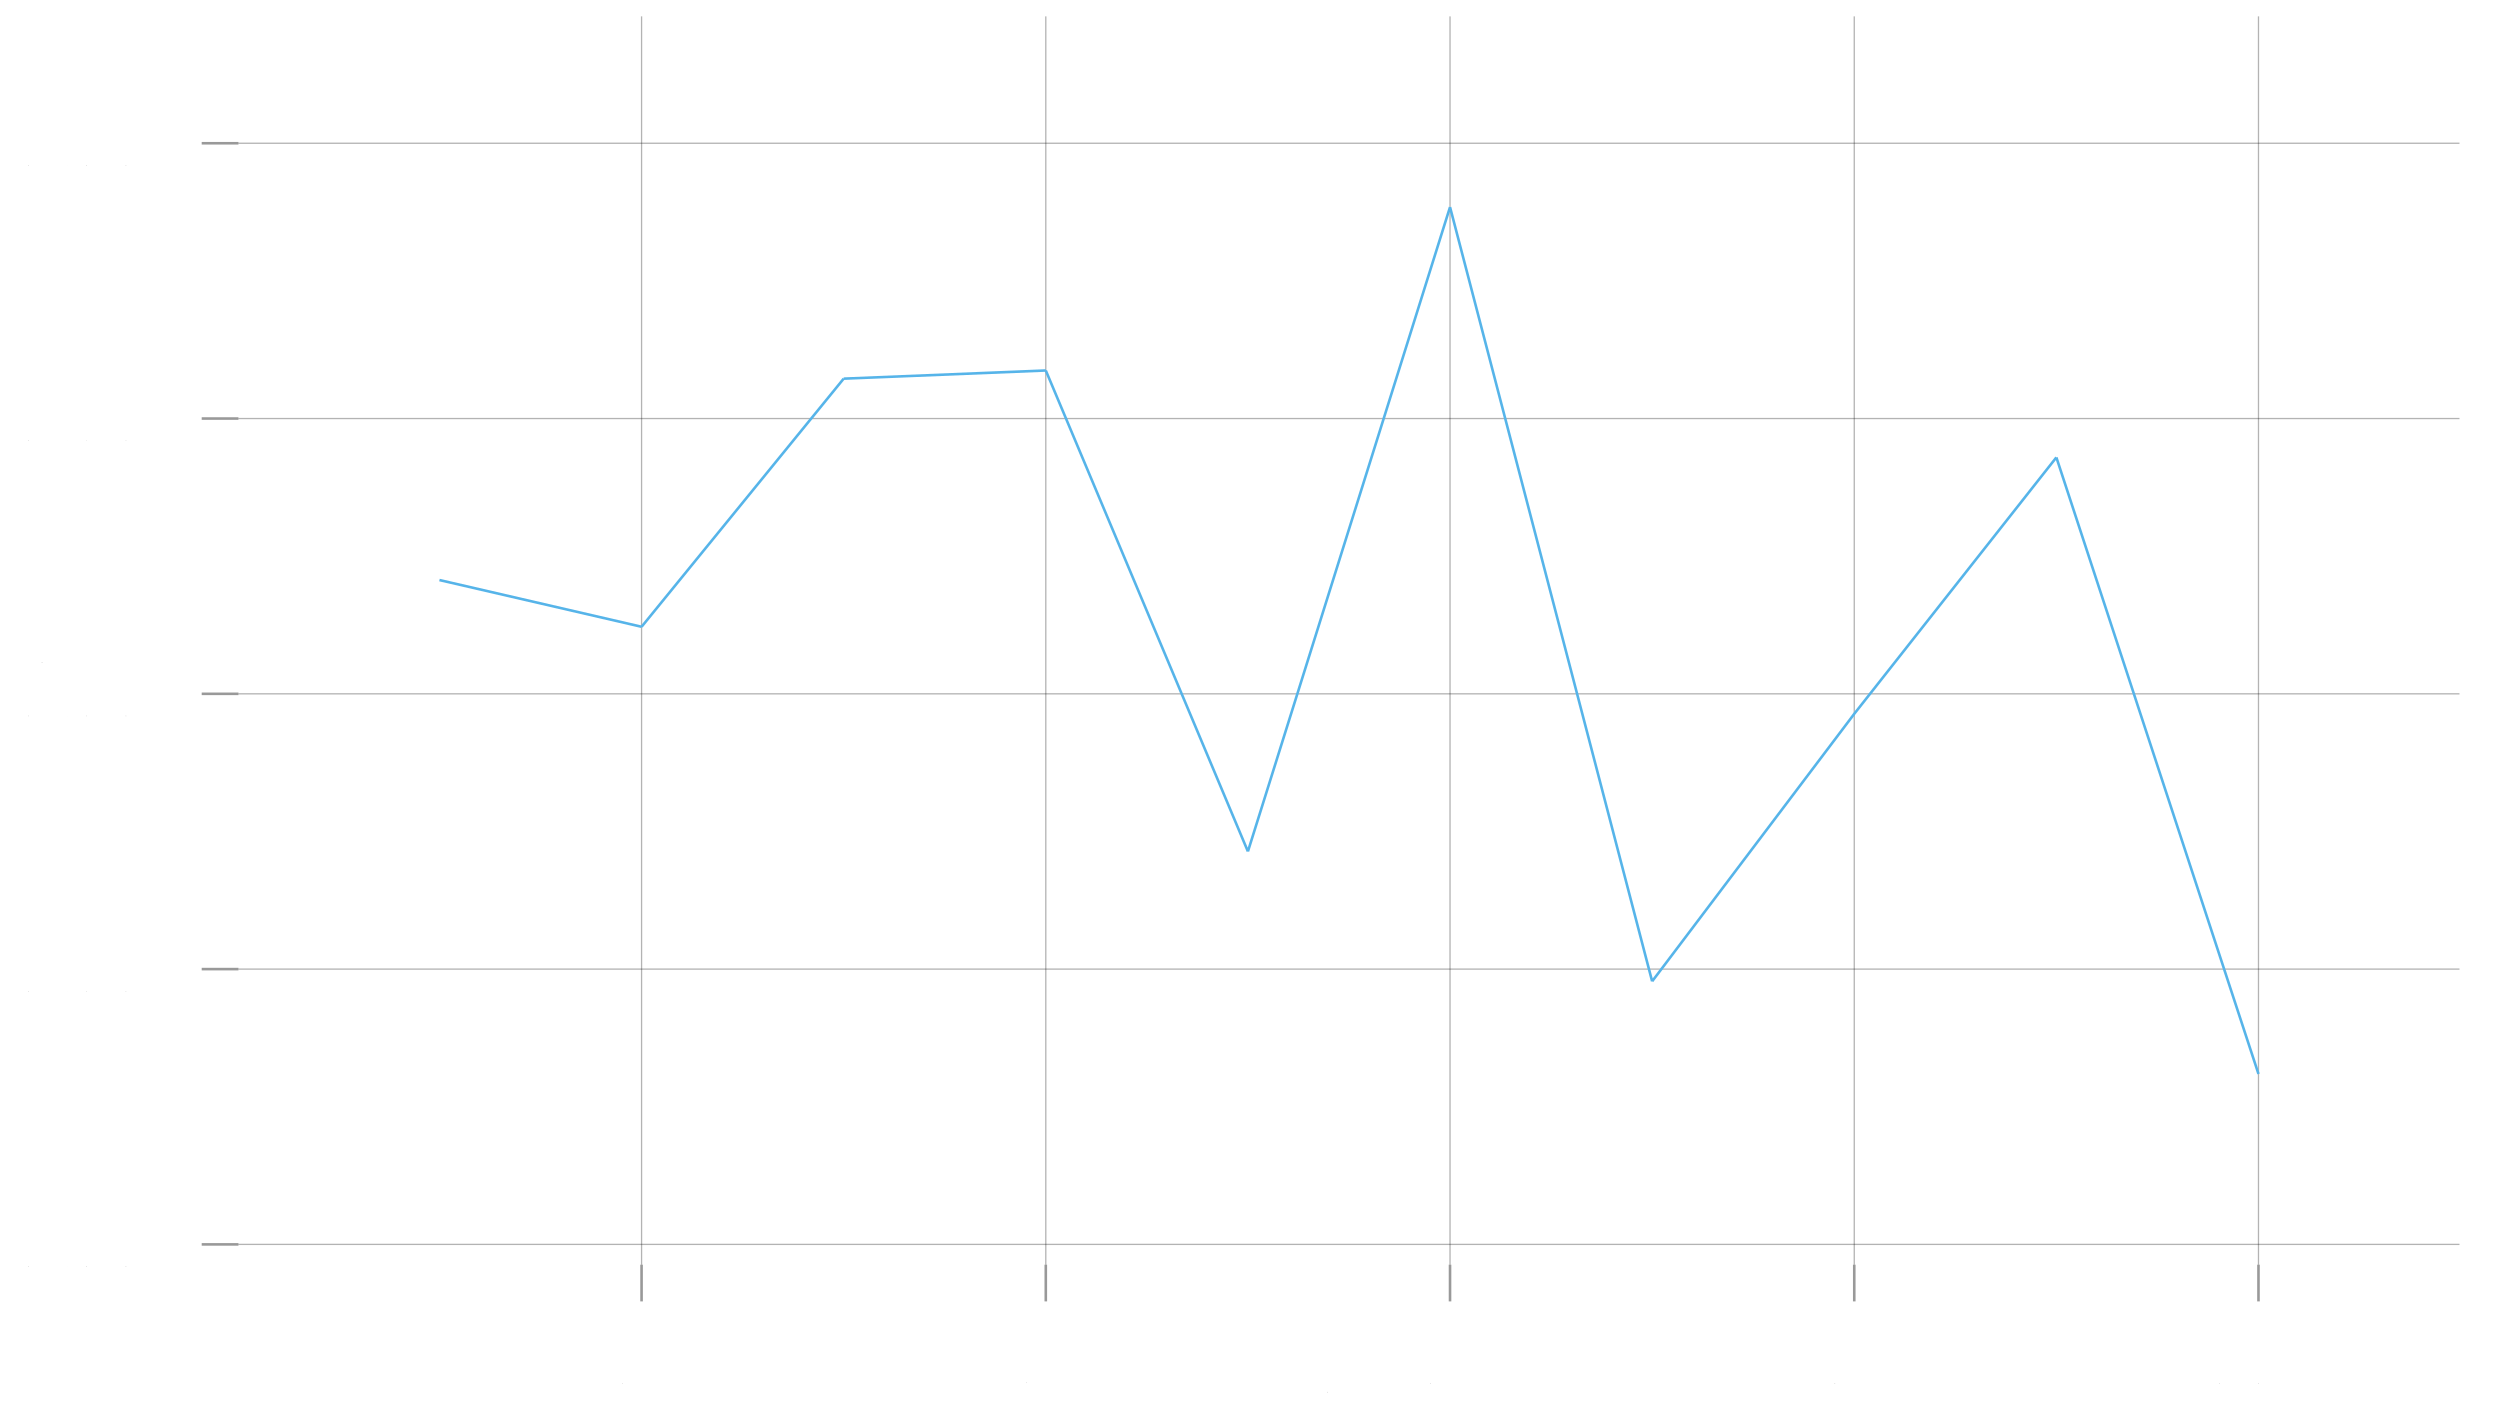
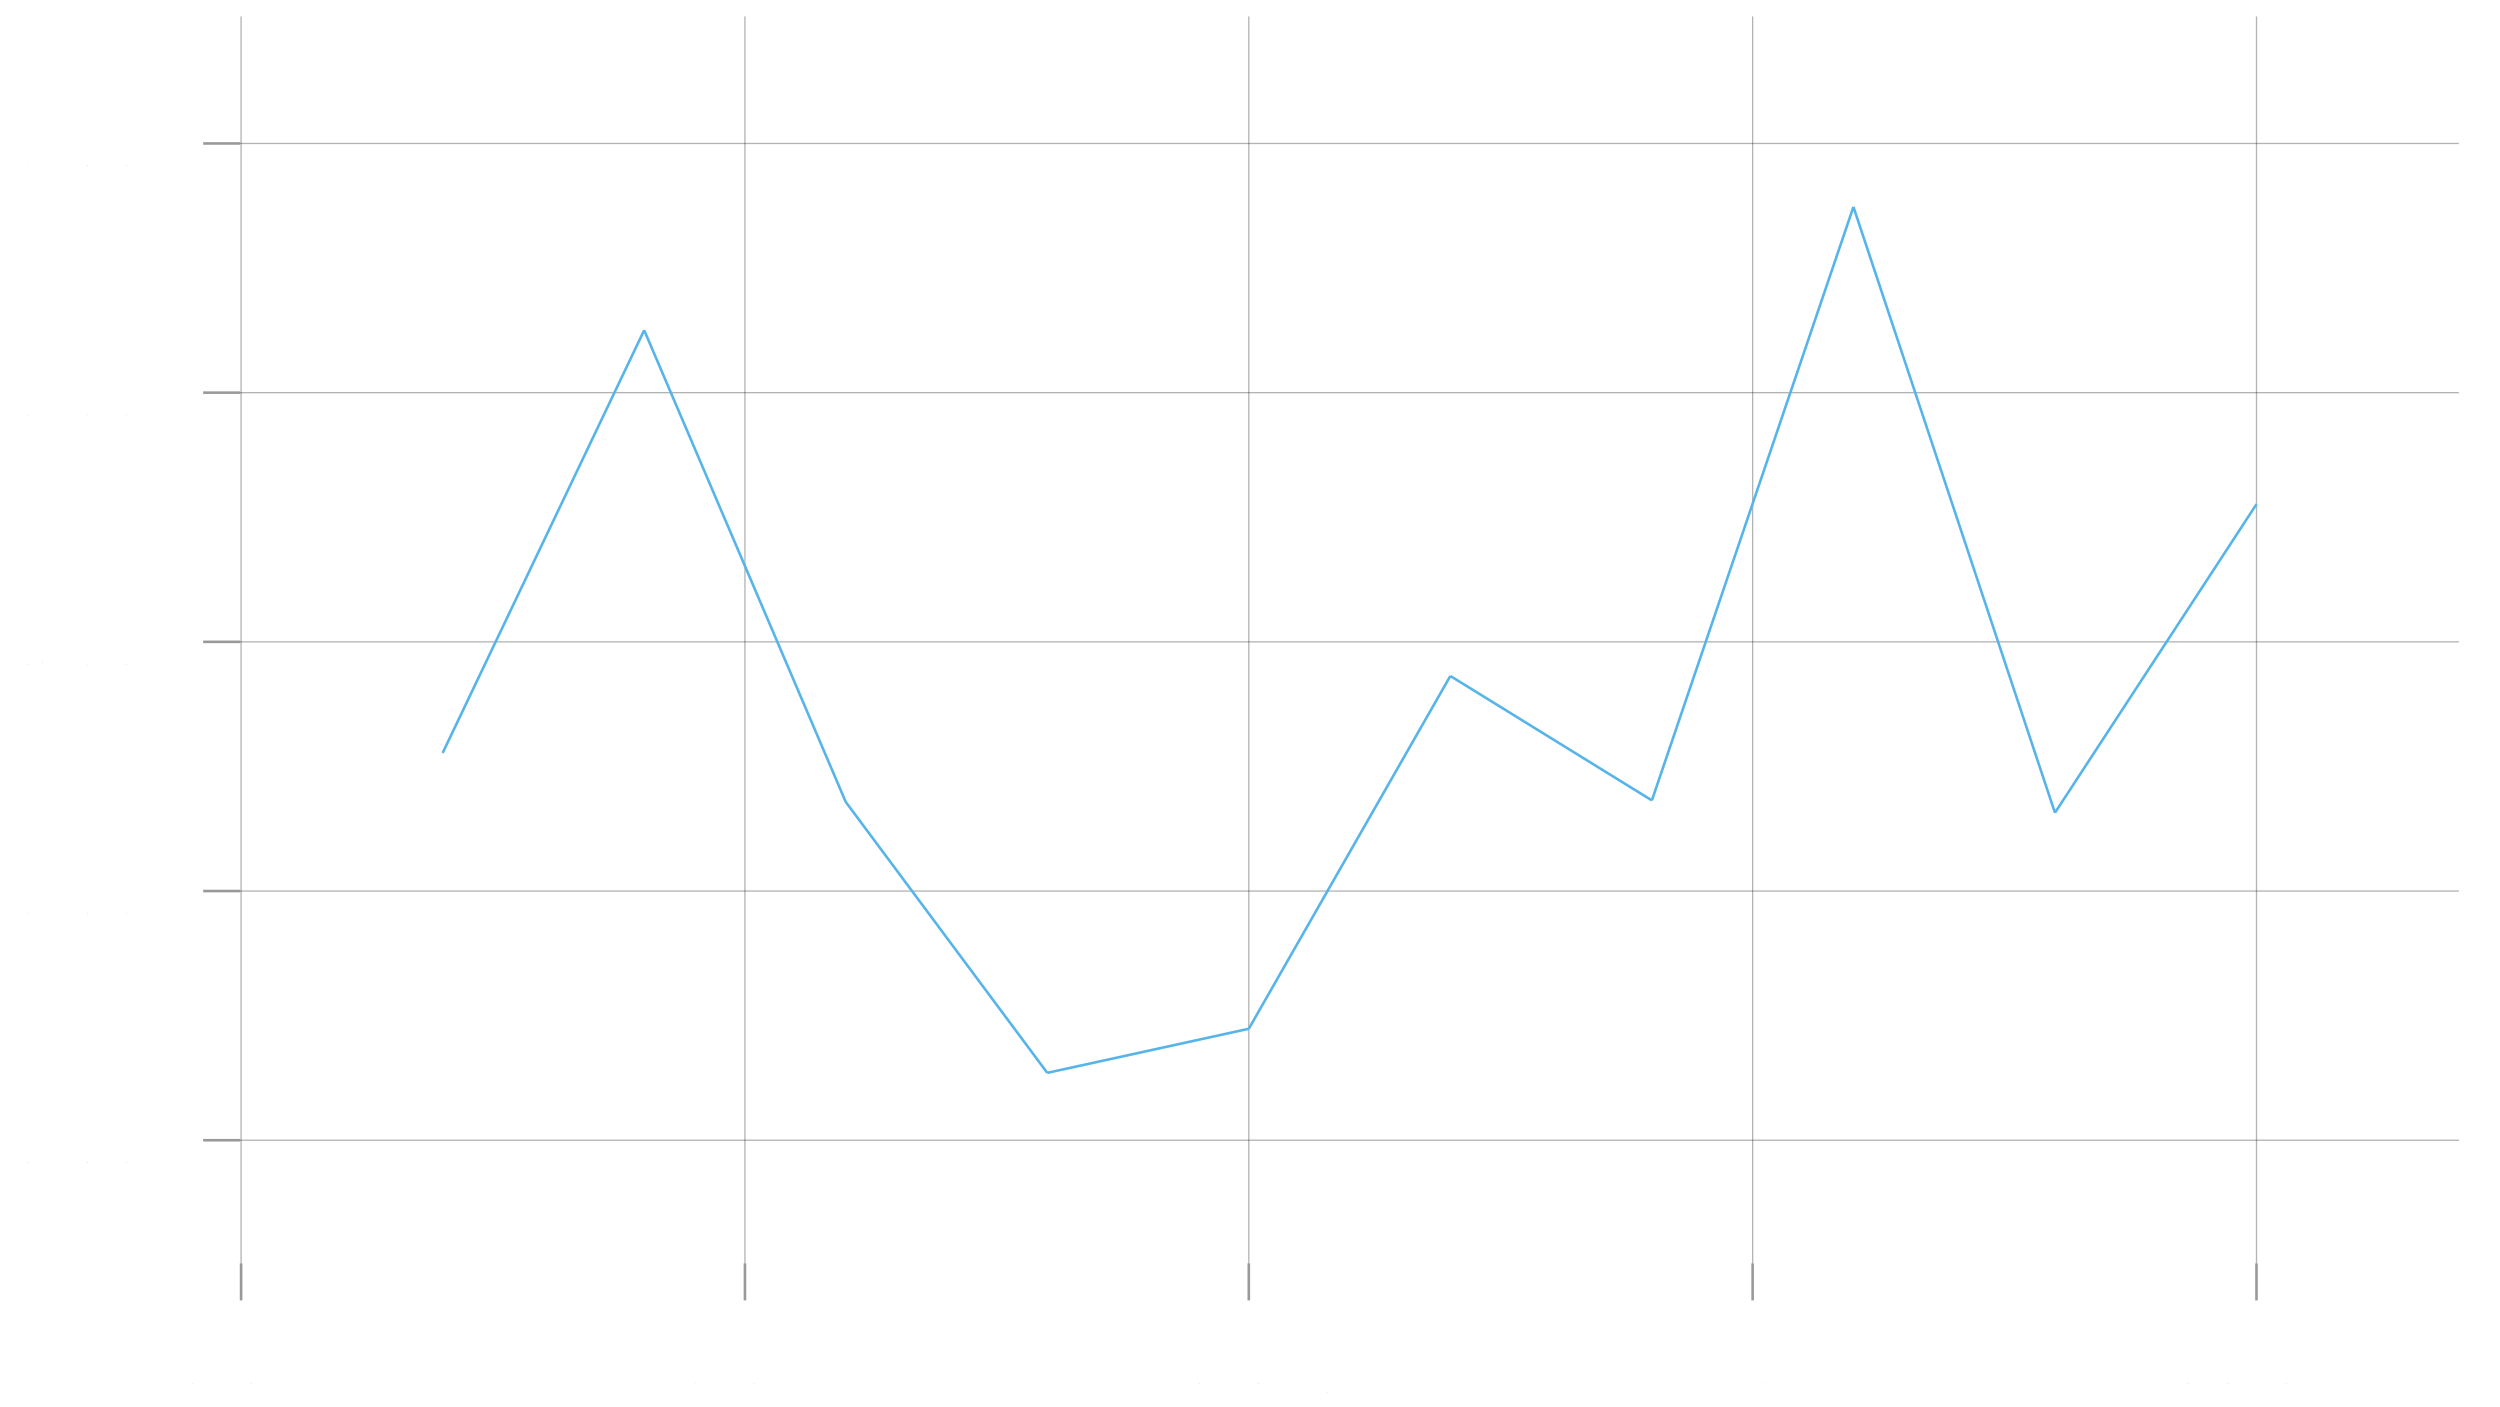
<svg xmlns="http://www.w3.org/2000/svg" xmlns:xlink="http://www.w3.org/1999/xlink" width="960pt" height="540pt" viewBox="0 0 960 540" version="1.1">
  <defs>
    <g>
      <symbol overflow="visible" id="glyph0-0">
        <path style="stroke:none;" d="M 0.016 0.047 L 0.016 -0.219 L 0.172 -0.219 L 0.172 0.047 Z M 0.031 0.031 L 0.156 0.031 L 0.156 -0.203 L 0.031 -0.203 Z M 0.031 0.031 " />
      </symbol>
      <symbol overflow="visible" id="glyph0-1">
-         <path style="stroke:none;" d="M 0.062 -0.031 L 0.156 -0.031 L 0.156 0 L 0.031 0 L 0.031 -0.031 C 0.031 -0.039 0.039 -0.055 0.062 -0.078 C 0.082 -0.098 0.098 -0.109 0.109 -0.109 C 0.117 -0.117 0.125 -0.129 0.125 -0.141 C 0.125 -0.148 0.125 -0.156 0.125 -0.156 C 0.125 -0.176 0.117 -0.188 0.109 -0.188 C 0.109 -0.195 0.098 -0.203 0.078 -0.203 C 0.078 -0.203 0.07 -0.195 0.062 -0.188 C 0.051 -0.188 0.039 -0.188 0.031 -0.188 L 0.031 -0.203 C 0.039 -0.211 0.051 -0.219 0.062 -0.219 C 0.07 -0.227 0.078 -0.234 0.078 -0.234 C 0.109 -0.234 0.129 -0.223 0.141 -0.203 C 0.148 -0.191 0.156 -0.176 0.156 -0.156 C 0.156 -0.145 0.156 -0.133 0.156 -0.125 C 0.156 -0.125 0.148 -0.117 0.141 -0.109 C 0.129 -0.109 0.117 -0.098 0.109 -0.078 C 0.098 -0.066 0.082 -0.051 0.062 -0.031 Z M 0.062 -0.031 " />
+         <path style="stroke:none;" d="M 0.094 -0.203 C 0.082 -0.203 0.07 -0.191 0.062 -0.172 C 0.051 -0.16 0.047 -0.141 0.047 -0.109 C 0.047 -0.078 0.051 -0.051 0.062 -0.031 C 0.07 -0.02 0.082 -0.016 0.094 -0.016 C 0.113 -0.016 0.125 -0.02 0.125 -0.031 C 0.133 -0.051 0.141 -0.078 0.141 -0.109 C 0.141 -0.141 0.133 -0.16 0.125 -0.172 C 0.125 -0.191 0.113 -0.203 0.094 -0.203 Z M 0.094 -0.234 C 0.125 -0.234 0.145 -0.223 0.156 -0.203 C 0.164 -0.18 0.172 -0.148 0.172 -0.109 C 0.172 -0.078 0.164 -0.051 0.156 -0.031 C 0.145 -0.008 0.125 0 0.094 0 C 0.07 0 0.051 -0.008 0.031 -0.031 C 0.02 -0.051 0.016 -0.078 0.016 -0.109 C 0.016 -0.148 0.02 -0.18 0.031 -0.203 C 0.051 -0.223 0.07 -0.234 0.094 -0.234 Z M 0.094 -0.234 " />
      </symbol>
      <symbol overflow="visible" id="glyph0-2">
-         <path style="stroke:none;" d="M 0.109 -0.188 L 0.031 -0.078 L 0.109 -0.078 Z M 0.109 -0.219 L 0.141 -0.219 L 0.141 -0.078 L 0.172 -0.078 L 0.172 -0.047 L 0.141 -0.047 L 0.141 0 L 0.109 0 L 0.109 -0.047 L 0.016 -0.047 L 0.016 -0.078 Z M 0.109 -0.219 " />
+         <path style="stroke:none;" d="M 0.031 -0.031 L 0.062 -0.031 L 0.062 0 L 0.031 0 Z M 0.031 -0.031 " />
      </symbol>
      <symbol overflow="visible" id="glyph0-3">
-         <path style="stroke:none;" d="M 0.094 -0.125 C 0.082 -0.125 0.07 -0.117 0.062 -0.109 C 0.062 -0.098 0.062 -0.086 0.062 -0.078 C 0.062 -0.055 0.062 -0.039 0.062 -0.031 C 0.07 -0.02 0.082 -0.016 0.094 -0.016 C 0.113 -0.016 0.125 -0.02 0.125 -0.031 C 0.133 -0.039 0.141 -0.055 0.141 -0.078 C 0.141 -0.086 0.133 -0.098 0.125 -0.109 C 0.125 -0.117 0.113 -0.125 0.094 -0.125 Z M 0.156 -0.219 L 0.156 -0.188 C 0.145 -0.188 0.133 -0.188 0.125 -0.188 C 0.125 -0.195 0.117 -0.203 0.109 -0.203 C 0.086 -0.203 0.07 -0.191 0.062 -0.172 C 0.051 -0.16 0.047 -0.145 0.047 -0.125 C 0.055 -0.125 0.062 -0.125 0.062 -0.125 C 0.07 -0.133 0.086 -0.141 0.109 -0.141 C 0.129 -0.141 0.145 -0.133 0.156 -0.125 C 0.164 -0.113 0.172 -0.098 0.172 -0.078 C 0.172 -0.047 0.16 -0.023 0.141 -0.016 C 0.129 -0.004 0.113 0 0.094 0 C 0.07 0 0.051 -0.008 0.031 -0.031 C 0.02 -0.051 0.016 -0.078 0.016 -0.109 C 0.016 -0.141 0.023 -0.164 0.047 -0.188 C 0.066 -0.219 0.086 -0.234 0.109 -0.234 C 0.117 -0.234 0.125 -0.227 0.125 -0.219 C 0.133 -0.219 0.145 -0.219 0.156 -0.219 Z M 0.156 -0.219 " />
+         <path style="stroke:none;" d="M 0.062 -0.031 L 0.156 -0.031 L 0.156 0 L 0.031 0 L 0.031 -0.031 C 0.031 -0.039 0.039 -0.055 0.062 -0.078 C 0.082 -0.098 0.098 -0.109 0.109 -0.109 C 0.117 -0.117 0.125 -0.129 0.125 -0.141 C 0.133 -0.148 0.141 -0.156 0.141 -0.156 C 0.141 -0.176 0.133 -0.188 0.125 -0.188 C 0.113 -0.195 0.102 -0.203 0.094 -0.203 C 0.082 -0.203 0.07 -0.195 0.062 -0.188 C 0.051 -0.188 0.039 -0.188 0.031 -0.188 L 0.031 -0.203 C 0.039 -0.211 0.051 -0.219 0.062 -0.219 C 0.07 -0.227 0.082 -0.234 0.094 -0.234 C 0.113 -0.234 0.129 -0.223 0.141 -0.203 C 0.148 -0.191 0.156 -0.176 0.156 -0.156 C 0.156 -0.156 0.156 -0.148 0.156 -0.141 C 0.156 -0.129 0.148 -0.117 0.141 -0.109 C 0.141 -0.109 0.129 -0.098 0.109 -0.078 C 0.098 -0.066 0.082 -0.051 0.062 -0.031 Z M 0.062 -0.031 " />
      </symbol>
      <symbol overflow="visible" id="glyph0-4">
-         <path style="stroke:none;" d="M 0.094 -0.109 C 0.082 -0.109 0.07 -0.102 0.062 -0.094 C 0.051 -0.082 0.047 -0.07 0.047 -0.062 C 0.047 -0.051 0.051 -0.039 0.062 -0.031 C 0.07 -0.02 0.082 -0.016 0.094 -0.016 C 0.113 -0.016 0.125 -0.02 0.125 -0.031 C 0.133 -0.039 0.141 -0.051 0.141 -0.062 C 0.141 -0.07 0.133 -0.082 0.125 -0.094 C 0.125 -0.102 0.113 -0.109 0.094 -0.109 Z M 0.062 -0.125 C 0.051 -0.125 0.039 -0.125 0.031 -0.125 C 0.031 -0.133 0.031 -0.148 0.031 -0.172 C 0.031 -0.18 0.035 -0.191 0.047 -0.203 C 0.055 -0.223 0.07 -0.234 0.094 -0.234 C 0.113 -0.234 0.129 -0.223 0.141 -0.203 C 0.16 -0.191 0.172 -0.18 0.172 -0.172 C 0.172 -0.148 0.164 -0.133 0.156 -0.125 C 0.145 -0.125 0.133 -0.125 0.125 -0.125 C 0.133 -0.113 0.145 -0.102 0.156 -0.094 C 0.164 -0.082 0.172 -0.07 0.172 -0.062 C 0.172 -0.039 0.16 -0.023 0.141 -0.016 C 0.129 -0.004 0.113 0 0.094 0 C 0.07 0 0.051 -0.004 0.031 -0.016 C 0.02 -0.023 0.016 -0.039 0.016 -0.062 C 0.016 -0.07 0.02 -0.082 0.031 -0.094 C 0.039 -0.102 0.051 -0.113 0.062 -0.125 Z M 0.062 -0.172 C 0.062 -0.148 0.062 -0.133 0.062 -0.125 C 0.07 -0.125 0.082 -0.125 0.094 -0.125 C 0.102 -0.125 0.113 -0.125 0.125 -0.125 C 0.133 -0.133 0.141 -0.148 0.141 -0.172 C 0.141 -0.18 0.133 -0.188 0.125 -0.188 C 0.113 -0.195 0.102 -0.203 0.094 -0.203 C 0.082 -0.203 0.07 -0.195 0.062 -0.188 C 0.062 -0.188 0.062 -0.18 0.062 -0.172 Z M 0.062 -0.172 " />
+         <path style="stroke:none;" d="M 0.031 -0.219 L 0.156 -0.219 L 0.156 -0.203 L 0.062 -0.203 L 0.062 -0.141 C 0.07 -0.148 0.082 -0.156 0.094 -0.156 C 0.113 -0.156 0.129 -0.145 0.141 -0.125 C 0.16 -0.113 0.172 -0.098 0.172 -0.078 C 0.172 -0.047 0.16 -0.023 0.141 -0.016 C 0.129 -0.004 0.109 0 0.078 0 C 0.066 0 0.055 0 0.047 0 C 0.035 0 0.031 0 0.031 0 L 0.031 -0.031 C 0.031 -0.031 0.035 -0.023 0.047 -0.016 C 0.055 -0.016 0.066 -0.016 0.078 -0.016 C 0.098 -0.016 0.113 -0.02 0.125 -0.031 C 0.133 -0.039 0.141 -0.055 0.141 -0.078 C 0.141 -0.086 0.133 -0.098 0.125 -0.109 C 0.113 -0.117 0.098 -0.125 0.078 -0.125 C 0.078 -0.125 0.07 -0.117 0.062 -0.109 C 0.051 -0.109 0.039 -0.109 0.031 -0.109 Z M 0.031 -0.219 " />
      </symbol>
      <symbol overflow="visible" id="glyph0-5">
-         <path style="stroke:none;" d="M 0.031 -0.031 L 0.078 -0.031 L 0.078 -0.188 L 0.031 -0.188 L 0.031 -0.203 L 0.078 -0.219 L 0.125 -0.219 L 0.125 -0.031 L 0.172 -0.031 L 0.172 0 L 0.031 0 Z M 0.031 -0.031 " />
+         <path style="stroke:none;" d="M 0.031 -0.219 L 0.172 -0.219 L 0.172 -0.203 L 0.094 0 L 0.062 0 L 0.141 -0.203 L 0.031 -0.203 Z M 0.031 -0.219 " />
      </symbol>
      <symbol overflow="visible" id="glyph0-6">
-         <path style="stroke:none;" d="M 0.094 -0.203 C 0.082 -0.203 0.07 -0.191 0.062 -0.172 C 0.051 -0.16 0.047 -0.141 0.047 -0.109 C 0.047 -0.078 0.051 -0.051 0.062 -0.031 C 0.07 -0.02 0.082 -0.016 0.094 -0.016 C 0.113 -0.016 0.125 -0.02 0.125 -0.031 C 0.133 -0.051 0.141 -0.078 0.141 -0.109 C 0.141 -0.141 0.133 -0.16 0.125 -0.172 C 0.125 -0.191 0.113 -0.203 0.094 -0.203 Z M 0.094 -0.234 C 0.113 -0.234 0.129 -0.223 0.141 -0.203 C 0.16 -0.18 0.172 -0.148 0.172 -0.109 C 0.172 -0.078 0.16 -0.051 0.141 -0.031 C 0.129 -0.008 0.113 0 0.094 0 C 0.07 0 0.051 -0.008 0.031 -0.031 C 0.02 -0.051 0.016 -0.078 0.016 -0.109 C 0.016 -0.148 0.02 -0.18 0.031 -0.203 C 0.051 -0.223 0.07 -0.234 0.094 -0.234 Z M 0.094 -0.234 " />
-       </symbol>
-       <symbol overflow="visible" id="glyph0-7">
-         <path style="stroke:none;" d="M 0.031 -0.031 L 0.062 -0.031 L 0.062 0 L 0.031 0 Z M 0.031 -0.031 " />
-       </symbol>
-       <symbol overflow="visible" id="glyph0-8">
-         <path style="stroke:none;" d="M 0.031 -0.219 L 0.156 -0.219 L 0.156 -0.188 L 0.062 -0.188 L 0.062 -0.141 C 0.07 -0.141 0.078 -0.141 0.078 -0.141 C 0.109 -0.141 0.129 -0.133 0.141 -0.125 C 0.16 -0.113 0.172 -0.098 0.172 -0.078 C 0.172 -0.047 0.16 -0.023 0.141 -0.016 C 0.129 -0.004 0.109 0 0.078 0 C 0.066 0 0.055 0 0.047 0 C 0.035 0 0.031 0 0.031 0 L 0.031 -0.031 C 0.031 -0.031 0.035 -0.023 0.047 -0.016 C 0.055 -0.016 0.066 -0.016 0.078 -0.016 C 0.098 -0.016 0.113 -0.02 0.125 -0.031 C 0.133 -0.039 0.141 -0.055 0.141 -0.078 C 0.141 -0.086 0.133 -0.098 0.125 -0.109 C 0.113 -0.117 0.098 -0.125 0.078 -0.125 C 0.078 -0.125 0.07 -0.117 0.062 -0.109 C 0.051 -0.109 0.039 -0.109 0.031 -0.109 Z M 0.031 -0.219 " />
-       </symbol>
-       <symbol overflow="visible" id="glyph0-9">
-         <path style="stroke:none;" d="M 0.031 -0.219 L 0.172 -0.219 L 0.172 -0.203 L 0.078 0 L 0.062 0 L 0.125 -0.188 L 0.031 -0.188 Z M 0.031 -0.219 " />
+         <path style="stroke:none;" d="M 0.031 -0.031 L 0.094 -0.031 L 0.094 -0.203 L 0.031 -0.188 L 0.031 -0.203 L 0.094 -0.219 L 0.125 -0.219 L 0.125 -0.031 L 0.172 -0.031 L 0.172 0 L 0.031 0 Z M 0.031 -0.031 " />
      </symbol>
      <symbol overflow="visible" id="glyph1-0">
-         <path style="stroke:none;" d="M 0.016 0.062 L 0.016 -0.25 L 0.203 -0.25 L 0.203 0.062 Z M 0.047 0.047 L 0.188 0.047 L 0.188 -0.234 L 0.047 -0.234 Z M 0.047 0.047 " />
+         <path style="stroke:none;" d="M 0.016 0.062 L 0.016 -0.266 L 0.203 -0.266 L 0.203 0.062 Z M 0.047 0.047 L 0.188 0.047 L 0.188 -0.234 L 0.047 -0.234 Z M 0.047 0.047 " />
      </symbol>
      <symbol overflow="visible" id="glyph1-1">
-         <path style="stroke:none;" d="M 0.203 -0.203 L 0.125 -0.109 L 0.203 0 L 0.172 0 L 0.109 -0.078 L 0.047 0 L 0.016 0 L 0.078 -0.109 L 0.016 -0.203 L 0.062 -0.203 L 0.109 -0.125 L 0.156 -0.203 Z M 0.203 -0.203 " />
+         <path style="stroke:none;" d="M 0.203 -0.203 L 0.125 -0.109 L 0.203 0 L 0.172 0 L 0.109 -0.078 L 0.047 0 L 0.016 0 L 0.094 -0.109 L 0.016 -0.203 L 0.062 -0.203 L 0.109 -0.125 L 0.156 -0.203 Z M 0.203 -0.203 " />
      </symbol>
      <symbol overflow="visible" id="glyph2-0">
-         <path style="stroke:none;" d="M -0.062 0.016 L 0.25 0.016 L 0.25 0.203 L -0.062 0.203 Z M -0.047 0.047 L -0.047 0.188 L 0.234 0.188 L 0.234 0.047 Z M -0.047 0.047 " />
+         <path style="stroke:none;" d="M -0.062 0.016 L 0.266 0.016 L 0.266 0.203 L -0.062 0.203 Z M -0.047 0.047 L -0.047 0.188 L 0.234 0.188 L 0.234 0.047 Z M -0.047 0.047 " />
      </symbol>
      <symbol overflow="visible" id="glyph2-1">
-         <path style="stroke:none;" d="M -0.016 0.125 C -0.047 0.113 -0.062 0.102 -0.062 0.094 C -0.07 0.082 -0.078 0.07 -0.078 0.062 L -0.078 0.031 L -0.047 0.031 L -0.047 0.047 C -0.047 0.055 -0.039 0.062 -0.031 0.062 C -0.031 0.07 -0.023 0.078 -0.016 0.078 L 0 0.094 L 0.203 0.016 L 0.203 0.047 L 0.047 0.109 L 0.203 0.172 L 0.203 0.203 Z M -0.016 0.125 " />
+         <path style="stroke:none;" d="M -0.016 0.125 C -0.047 0.113 -0.062 0.102 -0.062 0.094 C -0.07 0.082 -0.078 0.07 -0.078 0.062 L -0.078 0.031 L -0.047 0.031 L -0.047 0.047 C -0.047 0.055 -0.039 0.062 -0.031 0.062 C -0.031 0.07 -0.023 0.082 -0.016 0.094 L 0 0.094 L 0.203 0.016 L 0.203 0.047 L 0.047 0.109 L 0.203 0.172 L 0.203 0.203 Z M -0.016 0.125 " />
      </symbol>
    </g>
  </defs>
  <g id="surface1">
    <rect x="0" y="0" width="960" height="540" style="fill:rgb(100%,100%,100%);fill-opacity:1;stroke:none;" />
    <g style="fill:rgb(0%,0%,0%);fill-opacity:1;">
-       <use xlink:href="#glyph0-1" x="238.828" y="531.465" />
+       <use xlink:href="#glyph0-1" x="73.676" y="531.344" />
    </g>
    <g style="fill:rgb(0%,0%,0%);fill-opacity:1;">
-       <use xlink:href="#glyph0-2" x="394.051" y="531.098" />
+       <use xlink:href="#glyph0-2" x="88.871" y="531.344" />
    </g>
    <g style="fill:rgb(0%,0%,0%);fill-opacity:1;">
-       <use xlink:href="#glyph0-3" x="549.273" y="531.465" />
+       <use xlink:href="#glyph0-1" x="96.285" y="531.344" />
    </g>
    <g style="fill:rgb(0%,0%,0%);fill-opacity:1;">
-       <use xlink:href="#glyph0-4" x="704.5" y="531.465" />
+       <use xlink:href="#glyph0-3" x="267.156" y="531.344" />
    </g>
    <g style="fill:rgb(0%,0%,0%);fill-opacity:1;">
-       <use xlink:href="#glyph0-5" x="852.188" y="531.465" />
+       <use xlink:href="#glyph0-2" x="282.352" y="531.344" />
    </g>
    <g style="fill:rgb(0%,0%,0%);fill-opacity:1;">
-       <use xlink:href="#glyph0-6" x="867.258" y="531.465" />
+       <use xlink:href="#glyph0-4" x="289.766" y="531.344" />
    </g>
    <g style="fill:rgb(0%,0%,0%);fill-opacity:1;">
-       <use xlink:href="#glyph0-6" x="10.785" y="486.477" />
+       <use xlink:href="#glyph0-4" x="460.637" y="531.344" />
    </g>
    <g style="fill:rgb(0%,0%,0%);fill-opacity:1;">
-       <use xlink:href="#glyph0-7" x="25.852" y="486.477" />
+       <use xlink:href="#glyph0-2" x="475.832" y="531.344" />
    </g>
    <g style="fill:rgb(0%,0%,0%);fill-opacity:1;">
-       <use xlink:href="#glyph0-6" x="33.203" y="486.477" />
+       <use xlink:href="#glyph0-1" x="483.242" y="531.344" />
    </g>
    <g style="fill:rgb(0%,0%,0%);fill-opacity:1;">
-       <use xlink:href="#glyph0-6" x="48.273" y="486.477" />
+       <use xlink:href="#glyph0-5" x="654.117" y="530.973" />
    </g>
    <g style="fill:rgb(0%,0%,0%);fill-opacity:1;">
-       <use xlink:href="#glyph0-6" x="10.785" y="380.77" />
+       <use xlink:href="#glyph0-2" x="669.312" y="530.973" />
    </g>
    <g style="fill:rgb(0%,0%,0%);fill-opacity:1;">
-       <use xlink:href="#glyph0-7" x="25.852" y="380.77" />
+       <use xlink:href="#glyph0-4" x="676.723" y="530.973" />
    </g>
    <g style="fill:rgb(0%,0%,0%);fill-opacity:1;">
-       <use xlink:href="#glyph0-1" x="33.203" y="380.77" />
+       <use xlink:href="#glyph0-6" x="839.996" y="531.344" />
    </g>
    <g style="fill:rgb(0%,0%,0%);fill-opacity:1;">
-       <use xlink:href="#glyph0-8" x="48.273" y="380.77" />
+       <use xlink:href="#glyph0-1" x="855.191" y="531.344" />
    </g>
    <g style="fill:rgb(0%,0%,0%);fill-opacity:1;">
-       <use xlink:href="#glyph0-6" x="10.785" y="275.059" />
+       <use xlink:href="#glyph0-2" x="870.391" y="531.344" />
    </g>
    <g style="fill:rgb(0%,0%,0%);fill-opacity:1;">
-       <use xlink:href="#glyph0-7" x="25.852" y="275.059" />
+       <use xlink:href="#glyph0-1" x="877.801" y="531.344" />
    </g>
    <g style="fill:rgb(0%,0%,0%);fill-opacity:1;">
-       <use xlink:href="#glyph0-8" x="33.203" y="275.059" />
+       <use xlink:href="#glyph0-1" x="10.785" y="446.551" />
    </g>
    <g style="fill:rgb(0%,0%,0%);fill-opacity:1;">
-       <use xlink:href="#glyph0-6" x="48.273" y="275.059" />
+       <use xlink:href="#glyph0-2" x="25.98" y="446.551" />
    </g>
    <g style="fill:rgb(0%,0%,0%);fill-opacity:1;">
-       <use xlink:href="#glyph0-6" x="10.785" y="169.348" />
+       <use xlink:href="#glyph0-1" x="33.395" y="446.551" />
    </g>
    <g style="fill:rgb(0%,0%,0%);fill-opacity:1;">
-       <use xlink:href="#glyph0-7" x="25.852" y="169.348" />
+       <use xlink:href="#glyph0-1" x="48.59" y="446.551" />
    </g>
    <g style="fill:rgb(0%,0%,0%);fill-opacity:1;">
-       <use xlink:href="#glyph0-9" x="33.203" y="169.348" />
+       <use xlink:href="#glyph0-1" x="10.785" y="350.863" />
    </g>
    <g style="fill:rgb(0%,0%,0%);fill-opacity:1;">
-       <use xlink:href="#glyph0-8" x="48.273" y="169.348" />
+       <use xlink:href="#glyph0-2" x="25.98" y="350.863" />
    </g>
    <g style="fill:rgb(0%,0%,0%);fill-opacity:1;">
-       <use xlink:href="#glyph0-5" x="10.785" y="63.637" />
+       <use xlink:href="#glyph0-3" x="33.395" y="350.863" />
    </g>
    <g style="fill:rgb(0%,0%,0%);fill-opacity:1;">
-       <use xlink:href="#glyph0-7" x="25.852" y="63.637" />
+       <use xlink:href="#glyph0-4" x="48.59" y="350.863" />
    </g>
    <g style="fill:rgb(0%,0%,0%);fill-opacity:1;">
-       <use xlink:href="#glyph0-6" x="33.203" y="63.637" />
+       <use xlink:href="#glyph0-1" x="10.785" y="255.172" />
    </g>
    <g style="fill:rgb(0%,0%,0%);fill-opacity:1;">
-       <use xlink:href="#glyph0-6" x="48.273" y="63.637" />
+       <use xlink:href="#glyph0-2" x="25.98" y="255.172" />
    </g>
    <g style="fill:rgb(0%,0%,0%);fill-opacity:1;">
-       <use xlink:href="#glyph1-1" x="509.625" y="534.715" />
+       <use xlink:href="#glyph0-4" x="33.395" y="255.172" />
    </g>
    <g style="fill:rgb(0%,0%,0%);fill-opacity:1;">
-       <use xlink:href="#glyph2-1" x="16.074" y="254.332" />
+       <use xlink:href="#glyph0-1" x="48.59" y="255.172" />
    </g>
-     <path style="fill:none;stroke-width:0.5;stroke-linecap:butt;stroke-linejoin:miter;stroke:rgb(0%,0%,0%);stroke-opacity:0.3;stroke-miterlimit:10;" d="M 246.363 485.637 L 246.363 6.285 " />
-     <path style="fill:none;stroke-width:0.5;stroke-linecap:butt;stroke-linejoin:miter;stroke:rgb(0%,0%,0%);stroke-opacity:0.3;stroke-miterlimit:10;" d="M 401.586 485.637 L 401.586 6.285 " />
-     <path style="fill:none;stroke-width:0.5;stroke-linecap:butt;stroke-linejoin:miter;stroke:rgb(0%,0%,0%);stroke-opacity:0.3;stroke-miterlimit:10;" d="M 556.809 485.637 L 556.809 6.285 " />
-     <path style="fill:none;stroke-width:0.5;stroke-linecap:butt;stroke-linejoin:miter;stroke:rgb(0%,0%,0%);stroke-opacity:0.3;stroke-miterlimit:10;" d="M 712.035 485.637 L 712.035 6.285 " />
-     <path style="fill:none;stroke-width:0.5;stroke-linecap:butt;stroke-linejoin:miter;stroke:rgb(0%,0%,0%);stroke-opacity:0.3;stroke-miterlimit:10;" d="M 867.258 485.637 L 867.258 6.285 " />
-     <path style="fill:none;stroke-width:0.5;stroke-linecap:butt;stroke-linejoin:miter;stroke:rgb(0%,0%,0%);stroke-opacity:0.3;stroke-miterlimit:10;" d="M 91.566 477.848 L 944.441 477.848 " />
-     <path style="fill:none;stroke-width:0.5;stroke-linecap:butt;stroke-linejoin:miter;stroke:rgb(0%,0%,0%);stroke-opacity:0.3;stroke-miterlimit:10;" d="M 91.566 372.137 L 944.441 372.137 " />
-     <path style="fill:none;stroke-width:0.5;stroke-linecap:butt;stroke-linejoin:miter;stroke:rgb(0%,0%,0%);stroke-opacity:0.3;stroke-miterlimit:10;" d="M 91.566 266.43 L 944.441 266.43 " />
-     <path style="fill:none;stroke-width:0.5;stroke-linecap:butt;stroke-linejoin:miter;stroke:rgb(0%,0%,0%);stroke-opacity:0.3;stroke-miterlimit:10;" d="M 91.566 160.719 L 944.441 160.719 " />
-     <path style="fill:none;stroke-width:0.5;stroke-linecap:butt;stroke-linejoin:miter;stroke:rgb(0%,0%,0%);stroke-opacity:0.3;stroke-miterlimit:10;" d="M 91.566 55.008 L 944.441 55.008 " />
-     <path style="fill:none;stroke-width:1;stroke-linecap:butt;stroke-linejoin:miter;stroke:rgb(0%,0%,0%);stroke-opacity:0.4;stroke-miterlimit:10;" d="M 246.363 499.738 L 246.363 485.637 " />
-     <path style="fill:none;stroke-width:1;stroke-linecap:butt;stroke-linejoin:miter;stroke:rgb(0%,0%,0%);stroke-opacity:0.4;stroke-miterlimit:10;" d="M 401.586 499.738 L 401.586 485.637 " />
-     <path style="fill:none;stroke-width:1;stroke-linecap:butt;stroke-linejoin:miter;stroke:rgb(0%,0%,0%);stroke-opacity:0.4;stroke-miterlimit:10;" d="M 556.809 499.738 L 556.809 485.637 " />
-     <path style="fill:none;stroke-width:1;stroke-linecap:butt;stroke-linejoin:miter;stroke:rgb(0%,0%,0%);stroke-opacity:0.4;stroke-miterlimit:10;" d="M 712.035 499.738 L 712.035 485.637 " />
-     <path style="fill:none;stroke-width:1;stroke-linecap:butt;stroke-linejoin:miter;stroke:rgb(0%,0%,0%);stroke-opacity:0.4;stroke-miterlimit:10;" d="M 867.258 499.738 L 867.258 485.637 " />
-     <path style="fill:none;stroke-width:1;stroke-linecap:butt;stroke-linejoin:miter;stroke:rgb(0%,0%,0%);stroke-opacity:0.4;stroke-miterlimit:10;" d="M 77.453 477.848 L 91.566 477.848 " />
-     <path style="fill:none;stroke-width:1;stroke-linecap:butt;stroke-linejoin:miter;stroke:rgb(0%,0%,0%);stroke-opacity:0.4;stroke-miterlimit:10;" d="M 77.453 372.137 L 91.566 372.137 " />
-     <path style="fill:none;stroke-width:1;stroke-linecap:butt;stroke-linejoin:miter;stroke:rgb(0%,0%,0%);stroke-opacity:0.4;stroke-miterlimit:10;" d="M 77.453 266.43 L 91.566 266.43 " />
-     <path style="fill:none;stroke-width:1;stroke-linecap:butt;stroke-linejoin:miter;stroke:rgb(0%,0%,0%);stroke-opacity:0.4;stroke-miterlimit:10;" d="M 77.453 160.719 L 91.566 160.719 " />
-     <path style="fill:none;stroke-width:1;stroke-linecap:butt;stroke-linejoin:miter;stroke:rgb(0%,0%,0%);stroke-opacity:0.4;stroke-miterlimit:10;" d="M 77.453 55.008 L 91.566 55.008 " />
-     <path style="fill:none;stroke-width:1;stroke-linecap:butt;stroke-linejoin:miter;stroke:rgb(33.725%,70.588%,91.373%);stroke-opacity:1;stroke-miterlimit:10;" d="M 168.75 222.742 L 246.363 240.684 M 246.363 240.684 L 323.973 145.406 M 323.973 145.406 L 401.586 142.266 M 401.586 142.266 L 479.199 326.961 M 479.199 326.961 L 556.809 79.52 M 556.809 79.52 L 634.422 376.832 M 634.422 376.832 L 712.035 274.109 M 712.035 274.109 L 789.645 175.633 M 789.645 175.633 L 867.258 412.402 M 867.258 412.402 " />
+     <g style="fill:rgb(0%,0%,0%);fill-opacity:1;">
+       <use xlink:href="#glyph0-1" x="10.785" y="159.484" />
+     </g>
+     <g style="fill:rgb(0%,0%,0%);fill-opacity:1;">
+       <use xlink:href="#glyph0-2" x="25.98" y="159.484" />
+     </g>
+     <g style="fill:rgb(0%,0%,0%);fill-opacity:1;">
+       <use xlink:href="#glyph0-5" x="33.395" y="159.484" />
+     </g>
+     <g style="fill:rgb(0%,0%,0%);fill-opacity:1;">
+       <use xlink:href="#glyph0-4" x="48.59" y="159.484" />
+     </g>
+     <g style="fill:rgb(0%,0%,0%);fill-opacity:1;">
+       <use xlink:href="#glyph0-6" x="10.785" y="63.797" />
+     </g>
+     <g style="fill:rgb(0%,0%,0%);fill-opacity:1;">
+       <use xlink:href="#glyph0-2" x="25.98" y="63.797" />
+     </g>
+     <g style="fill:rgb(0%,0%,0%);fill-opacity:1;">
+       <use xlink:href="#glyph0-1" x="33.395" y="63.797" />
+     </g>
+     <g style="fill:rgb(0%,0%,0%);fill-opacity:1;">
+       <use xlink:href="#glyph0-1" x="48.59" y="63.797" />
+     </g>
+     <g style="fill:rgb(0%,0%,0%);fill-opacity:1;">
+       <use xlink:href="#glyph1-1" x="509.785" y="534.715" />
+     </g>
+     <g style="fill:rgb(0%,0%,0%);fill-opacity:1;">
+       <use xlink:href="#glyph2-1" x="16.121" y="254.148" />
+     </g>
+     <path style="fill:none;stroke-width:0.5;stroke-linecap:butt;stroke-linejoin:miter;stroke:rgb(0%,0%,0%);stroke-opacity:0.3;stroke-miterlimit:10;" d="M 92.578 485.129 L 92.578 6.285 " />
+     <path style="fill:none;stroke-width:0.5;stroke-linecap:butt;stroke-linejoin:miter;stroke:rgb(0%,0%,0%);stroke-opacity:0.3;stroke-miterlimit:10;" d="M 286.059 485.129 L 286.059 6.285 " />
+     <path style="fill:none;stroke-width:0.5;stroke-linecap:butt;stroke-linejoin:miter;stroke:rgb(0%,0%,0%);stroke-opacity:0.3;stroke-miterlimit:10;" d="M 479.539 485.129 L 479.539 6.285 " />
+     <path style="fill:none;stroke-width:0.5;stroke-linecap:butt;stroke-linejoin:miter;stroke:rgb(0%,0%,0%);stroke-opacity:0.3;stroke-miterlimit:10;" d="M 673.016 485.129 L 673.016 6.285 " />
+     <path style="fill:none;stroke-width:0.5;stroke-linecap:butt;stroke-linejoin:miter;stroke:rgb(0%,0%,0%);stroke-opacity:0.3;stroke-miterlimit:10;" d="M 866.496 485.129 L 866.496 6.285 " />
+     <path style="fill:none;stroke-width:0.5;stroke-linecap:butt;stroke-linejoin:miter;stroke:rgb(0%,0%,0%);stroke-opacity:0.3;stroke-miterlimit:10;" d="M 92.25 437.848 L 944.219 437.848 " />
+     <path style="fill:none;stroke-width:0.5;stroke-linecap:butt;stroke-linejoin:miter;stroke:rgb(0%,0%,0%);stroke-opacity:0.3;stroke-miterlimit:10;" d="M 92.25 342.16 L 944.219 342.16 " />
+     <path style="fill:none;stroke-width:0.5;stroke-linecap:butt;stroke-linejoin:miter;stroke:rgb(0%,0%,0%);stroke-opacity:0.3;stroke-miterlimit:10;" d="M 92.25 246.469 L 944.219 246.469 " />
+     <path style="fill:none;stroke-width:0.5;stroke-linecap:butt;stroke-linejoin:miter;stroke:rgb(0%,0%,0%);stroke-opacity:0.3;stroke-miterlimit:10;" d="M 92.25 150.781 L 944.219 150.781 " />
+     <path style="fill:none;stroke-width:0.5;stroke-linecap:butt;stroke-linejoin:miter;stroke:rgb(0%,0%,0%);stroke-opacity:0.3;stroke-miterlimit:10;" d="M 92.25 55.094 L 944.219 55.094 " />
+     <path style="fill:none;stroke-width:1;stroke-linecap:butt;stroke-linejoin:miter;stroke:rgb(0%,0%,0%);stroke-opacity:0.4;stroke-miterlimit:10;" d="M 92.578 499.348 L 92.578 485.129 " />
+     <path style="fill:none;stroke-width:1;stroke-linecap:butt;stroke-linejoin:miter;stroke:rgb(0%,0%,0%);stroke-opacity:0.4;stroke-miterlimit:10;" d="M 286.059 499.348 L 286.059 485.129 " />
+     <path style="fill:none;stroke-width:1;stroke-linecap:butt;stroke-linejoin:miter;stroke:rgb(0%,0%,0%);stroke-opacity:0.4;stroke-miterlimit:10;" d="M 479.539 499.348 L 479.539 485.129 " />
+     <path style="fill:none;stroke-width:1;stroke-linecap:butt;stroke-linejoin:miter;stroke:rgb(0%,0%,0%);stroke-opacity:0.4;stroke-miterlimit:10;" d="M 673.016 499.348 L 673.016 485.129 " />
+     <path style="fill:none;stroke-width:1;stroke-linecap:butt;stroke-linejoin:miter;stroke:rgb(0%,0%,0%);stroke-opacity:0.4;stroke-miterlimit:10;" d="M 866.496 499.348 L 866.496 485.129 " />
+     <path style="fill:none;stroke-width:1;stroke-linecap:butt;stroke-linejoin:miter;stroke:rgb(0%,0%,0%);stroke-opacity:0.4;stroke-miterlimit:10;" d="M 78.016 437.848 L 92.25 437.848 " />
+     <path style="fill:none;stroke-width:1;stroke-linecap:butt;stroke-linejoin:miter;stroke:rgb(0%,0%,0%);stroke-opacity:0.4;stroke-miterlimit:10;" d="M 78.016 342.16 L 92.25 342.16 " />
+     <path style="fill:none;stroke-width:1;stroke-linecap:butt;stroke-linejoin:miter;stroke:rgb(0%,0%,0%);stroke-opacity:0.4;stroke-miterlimit:10;" d="M 78.016 246.469 L 92.25 246.469 " />
+     <path style="fill:none;stroke-width:1;stroke-linecap:butt;stroke-linejoin:miter;stroke:rgb(0%,0%,0%);stroke-opacity:0.4;stroke-miterlimit:10;" d="M 78.016 150.781 L 92.25 150.781 " />
+     <path style="fill:none;stroke-width:1;stroke-linecap:butt;stroke-linejoin:miter;stroke:rgb(0%,0%,0%);stroke-opacity:0.4;stroke-miterlimit:10;" d="M 78.016 55.094 L 92.25 55.094 " />
+     <path style="fill:none;stroke-width:1;stroke-linecap:butt;stroke-linejoin:miter;stroke:rgb(33.725%,70.588%,91.373%);stroke-opacity:1;stroke-miterlimit:10;" d="M 169.969 289.152 L 247.363 126.797 M 247.363 126.797 L 324.754 307.926 M 324.754 307.926 L 402.145 411.973 M 402.145 411.973 L 479.539 395.043 M 479.539 395.043 L 556.93 259.578 M 556.93 259.578 L 634.32 307.359 M 634.32 307.359 L 711.715 79.441 M 711.715 79.441 L 789.105 312.094 M 789.105 312.094 L 866.496 193.605 M 866.496 193.605 " />
  </g>
</svg>
